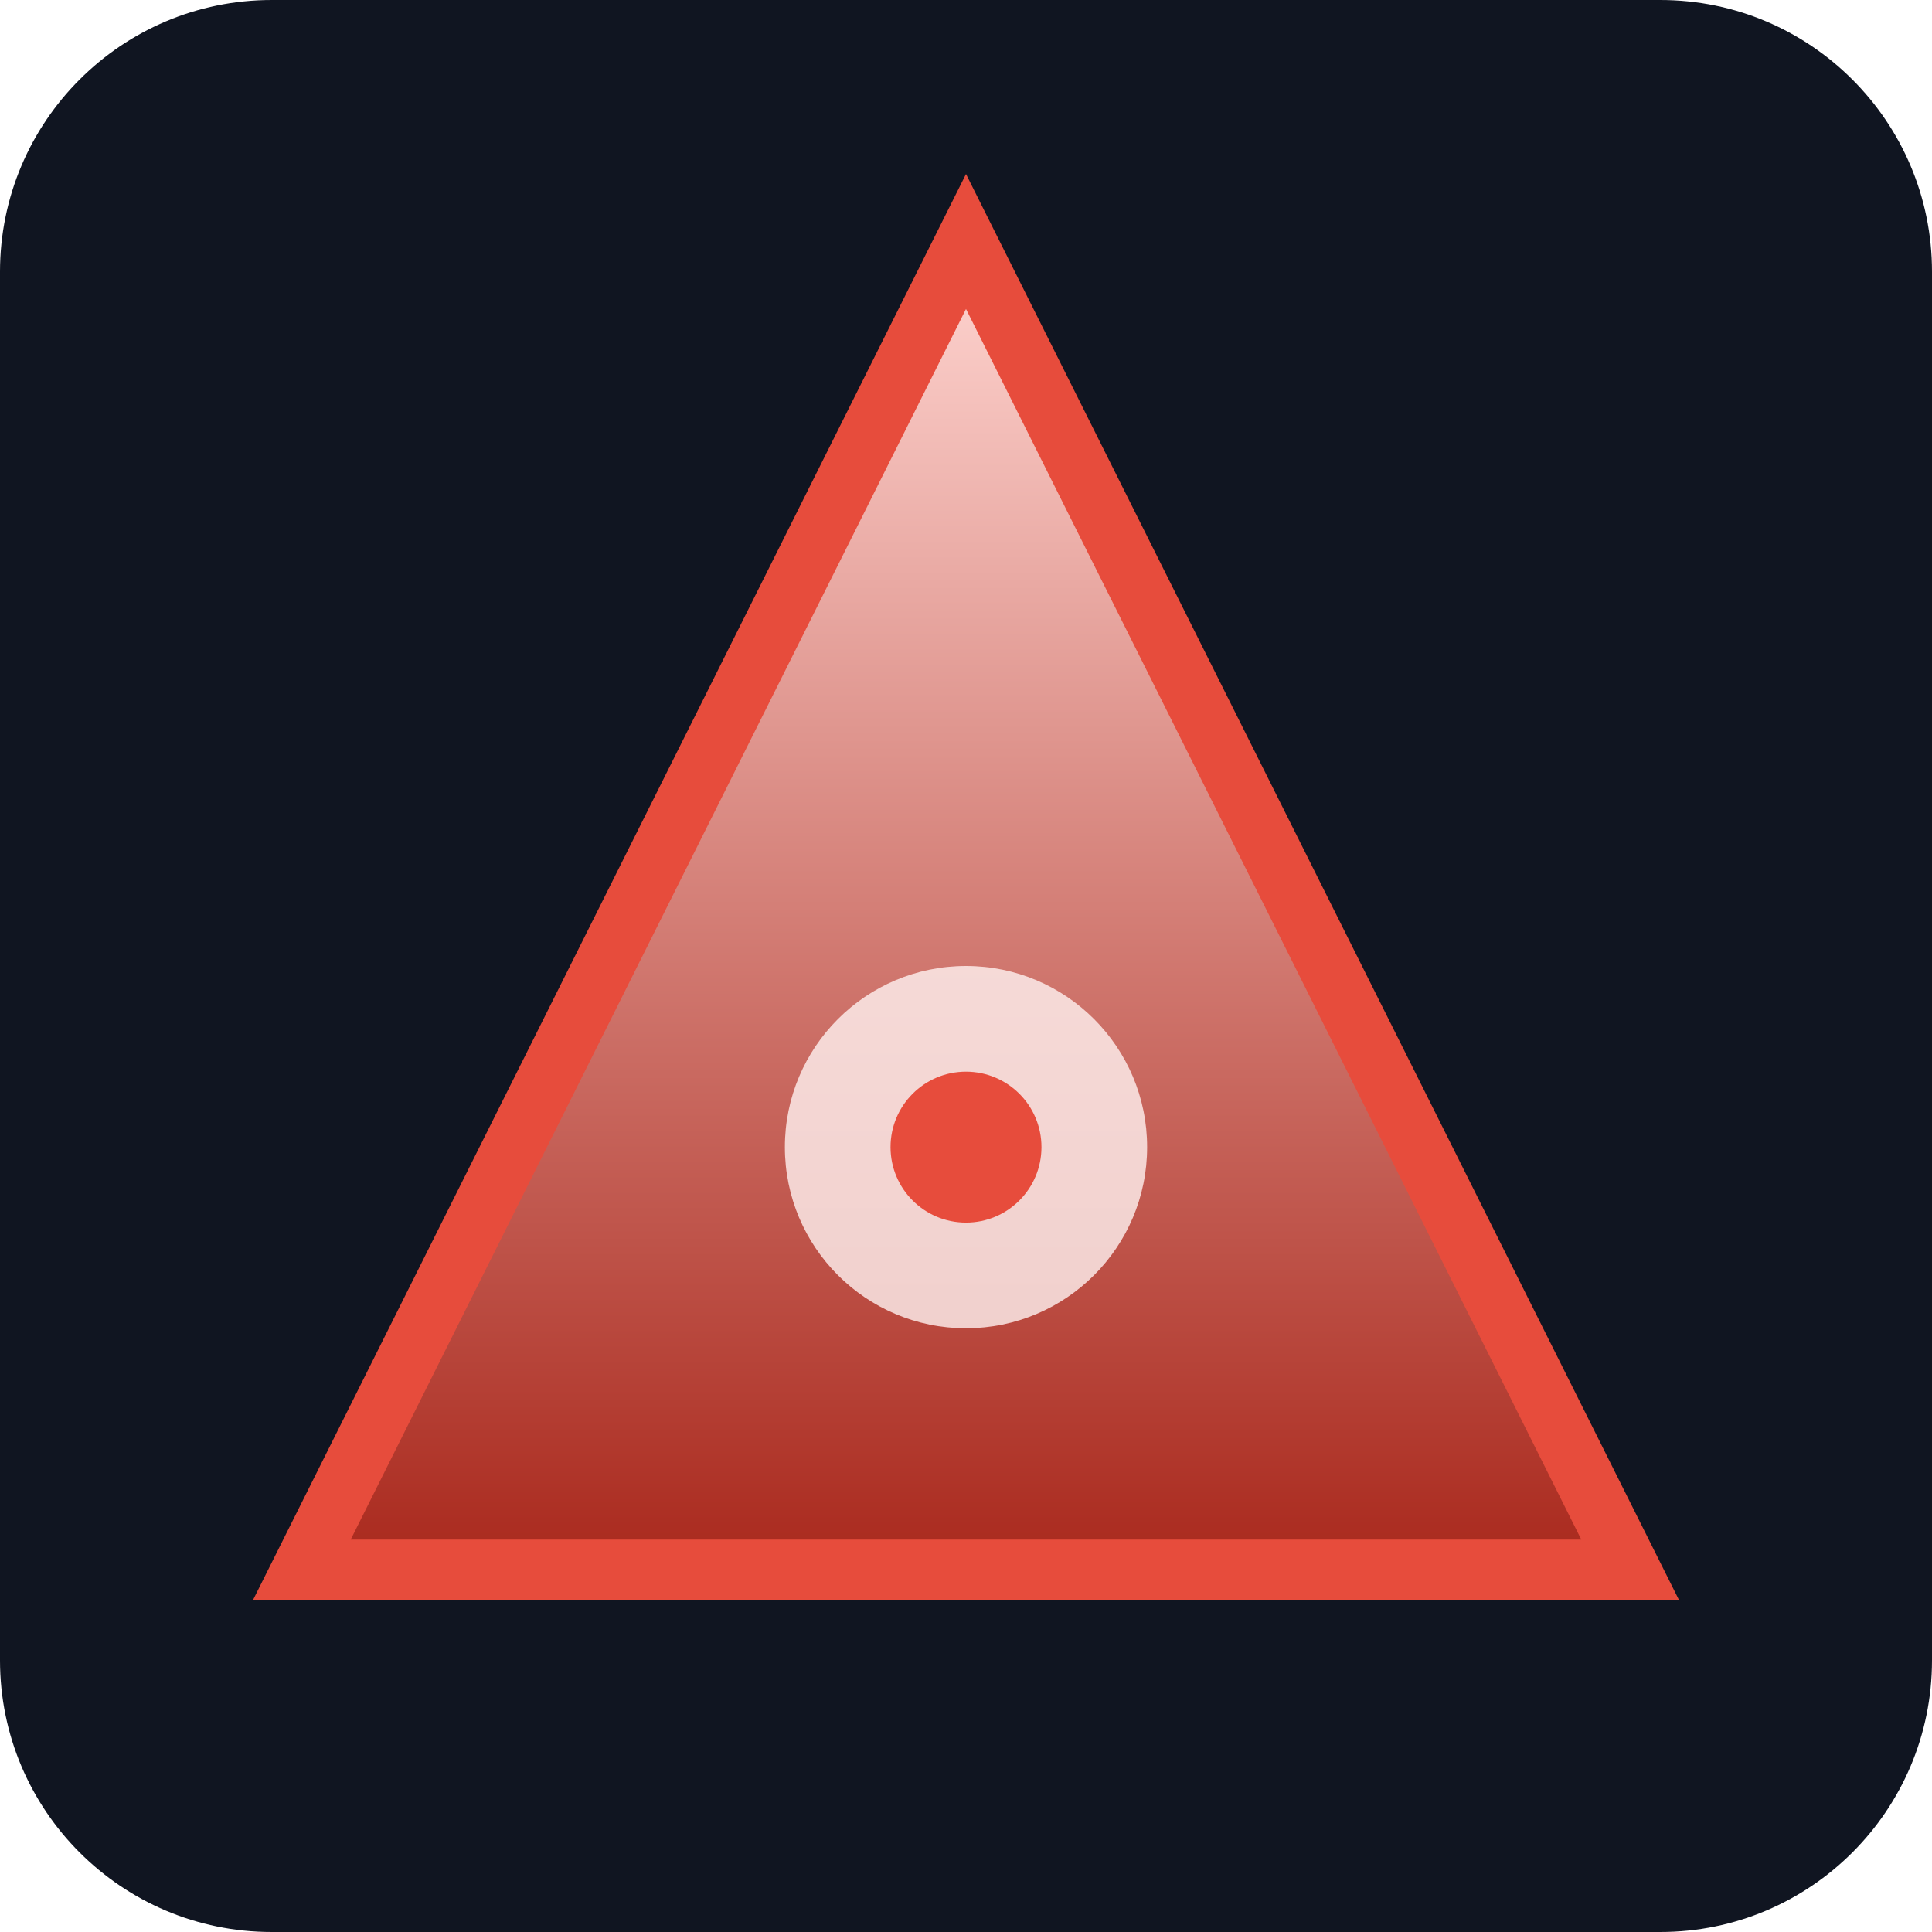
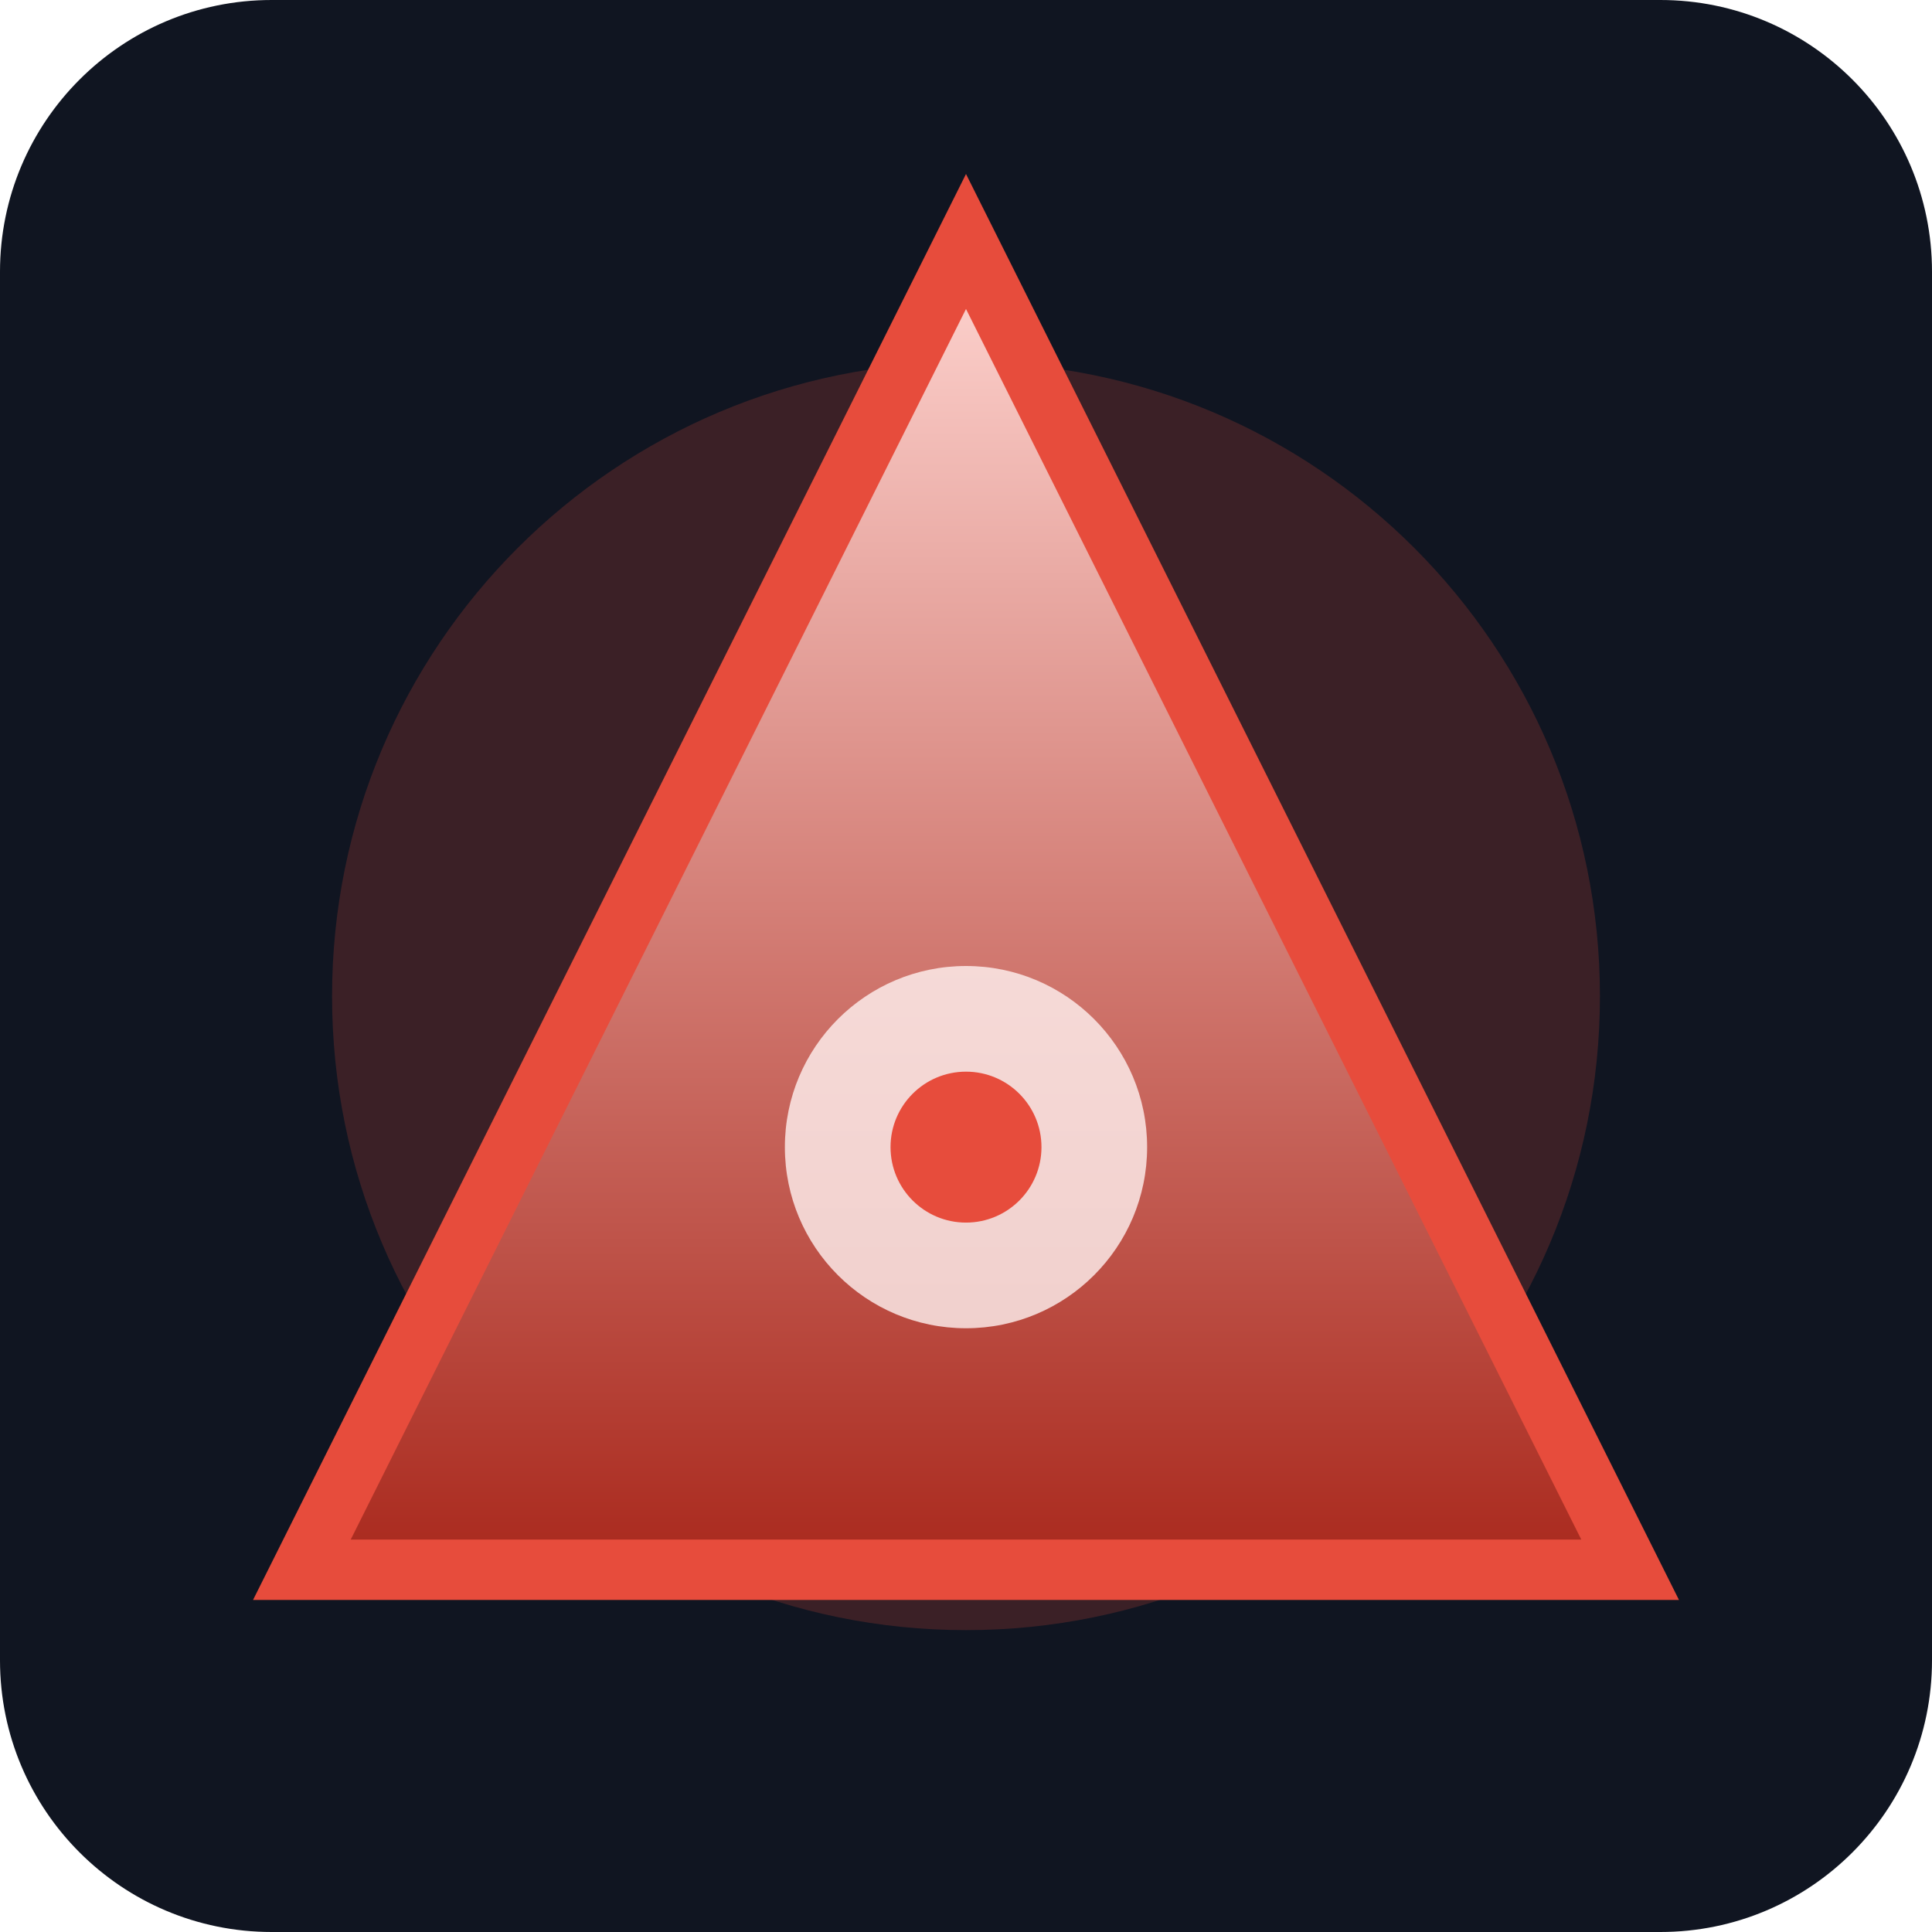
<svg xmlns="http://www.w3.org/2000/svg" width="128" height="128" viewBox="0 0 128 128">
  <defs>
    <linearGradient id="g3" x1="0" y1="0" x2="0" y2="1">
      <stop offset="0%" stop-color="#ffd6d2" />
      <stop offset="100%" stop-color="#a9281c" />
    </linearGradient>
  </defs>
  <rect width="128" height="128" rx="18" fill="#101521" />
+   <circle cx="64" cy="66" r="42" fill="#e74c3c" opacity="0.2" />
  <polygon points="64,16 108,104 20,104" fill="url(#g3)" stroke="#e74c3c" stroke-width="4" />
  <circle cx="64" cy="76" r="12" fill="#fff2f1" opacity="0.8" />
  <circle cx="64" cy="76" r="5" fill="#e74c3c" />
</svg>
